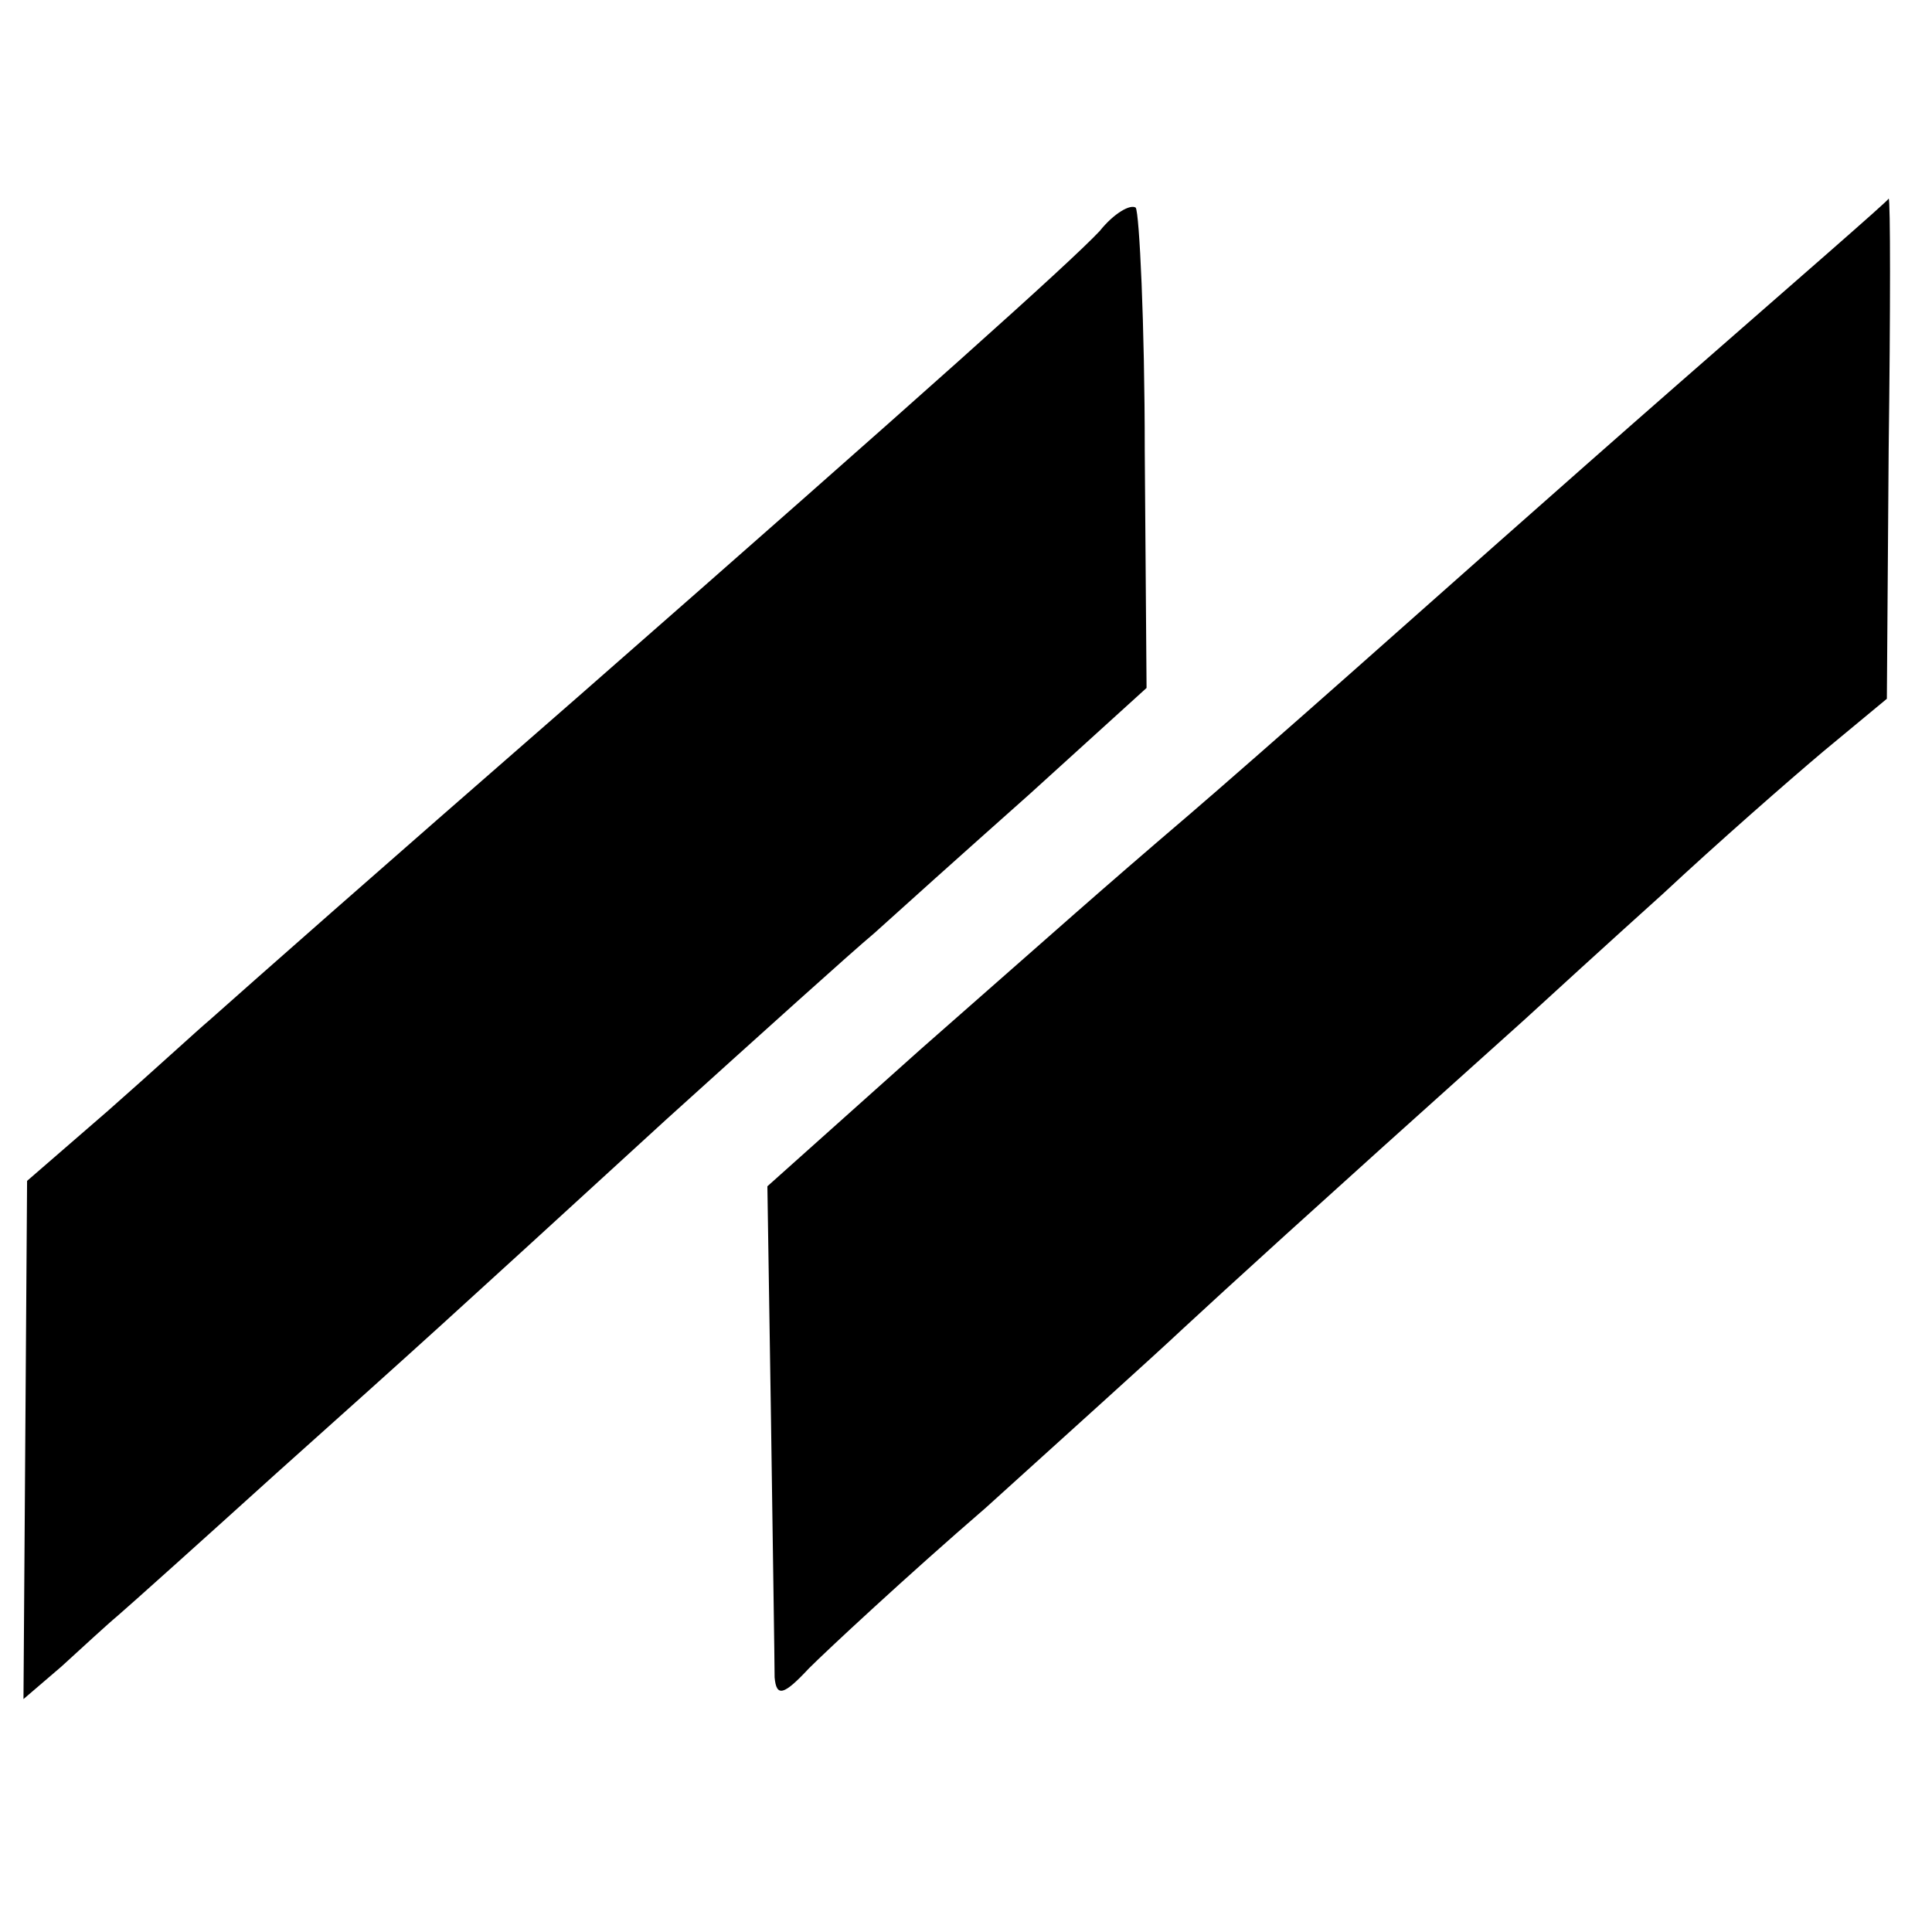
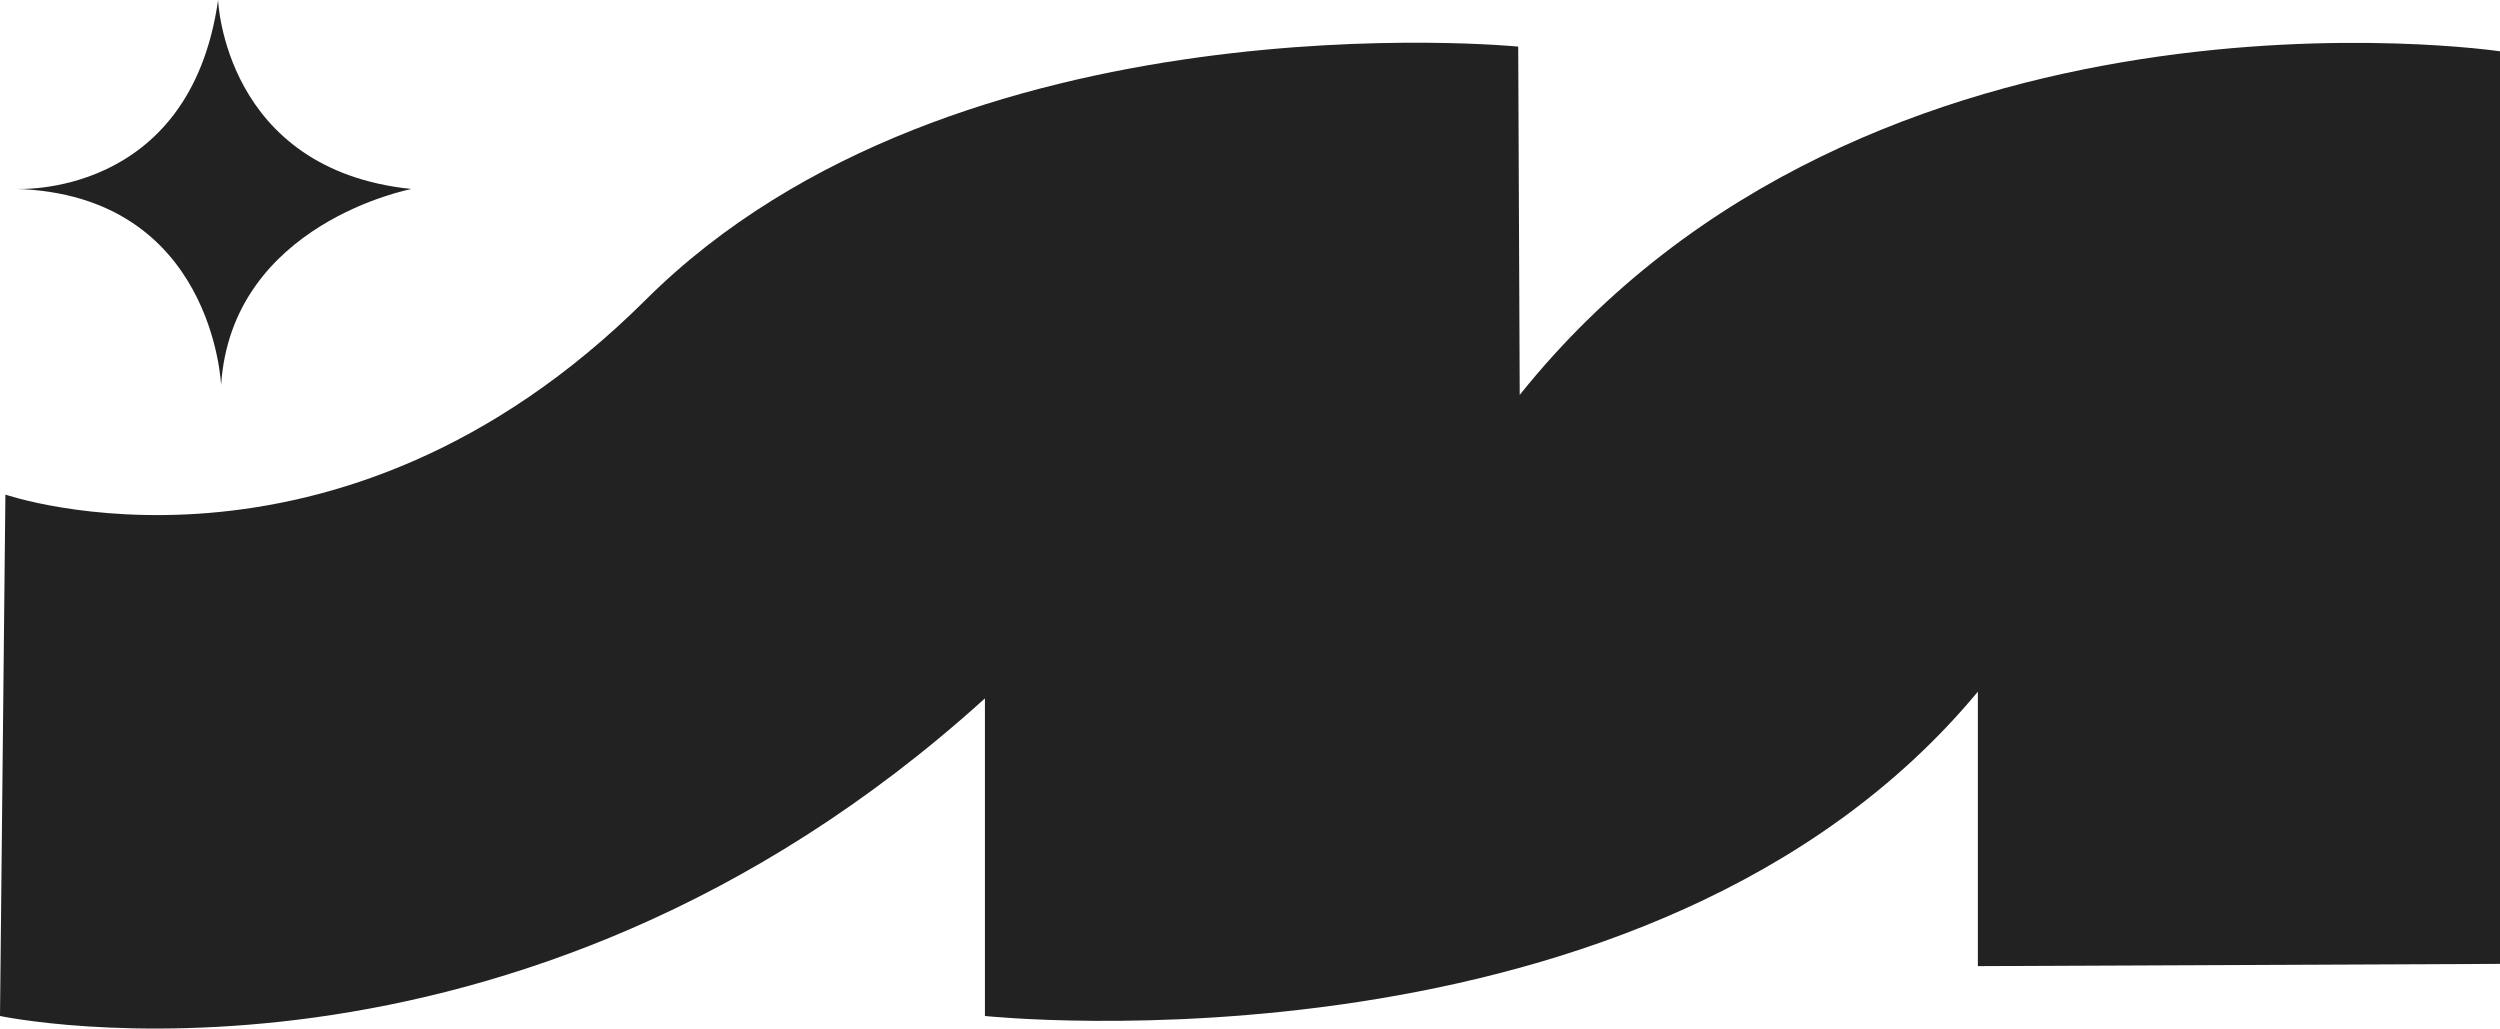
- <svg xmlns="http://www.w3.org/2000/svg" version="1.0" width="107pt" height="107pt" viewBox="0 0 107 107" preserveAspectRatio="xMidYMid meet">
-   <g transform="translate(0,107) scale(0.1,-0.1)" fill="#000000" stroke="none">
-     <path d="M609 942 c-17 -18 -95 -88 -289 -258 -117 -102 -177 -155 -204 -179 -6 -5 -31 -28 -56 -50 l-45 -39 -1 -144 -1 -143 21 18 c11 10 25 23 31 28 7 6 46 41 88 79 86 77 86 77 216 196 52 47 103 93 115 103 11 10 50 45 86 77 l65 59 -1 131 c0 71 -3 132 -5 135 -3 2 -12 -3 -20 -13z" />
-     <path d="M929 857 c-64 -56 -145 -128 -180 -159 -35 -31 -75 -66 -89 -78 -55 -47 -68 -59 -150 -131 l-85 -76 2 -129 c1 -71 2 -135 2 -143 1 -11 5 -10 19 5 10 10 54 51 98 89 43 39 92 83 109 99 26 24 63 58 189 171 12 11 47 43 77 70 30 28 70 63 89 79 l35 29 1 138 c1 77 1 139 0 139 0 -1 -53 -47 -117 -103z" />
-   </g>
+ <svg xmlns="http://www.w3.org/2000/svg" id="Calque_1" viewBox="0 0 500.01 205.72">
+   <defs>
+     <style>.cls-1{fill:#222;}</style>
+   </defs>
+   <path class="cls-1" d="m1.08,98.92l-1.08,104.28h0s102.7,21.9,196.99-63.52v63.52s132.99,14.13,198.59-64.86v54.89l104.43-.45V10.26s-125.99-18.74-196.06,68.72l-.3-69.66S191.19-1.79,129.16,59.95C67.13,121.68,1.08,98.92,1.08,98.92Z" />
+   <path class="cls-1" d="m3.16,37.78S37.97,39.87,43.62,0c0,0,1.19,33.95,38.68,37.8,0,0-36,6.82-38.08,39.25,0,0-1.49-38.08-41.06-39.27Z" />
</svg>
